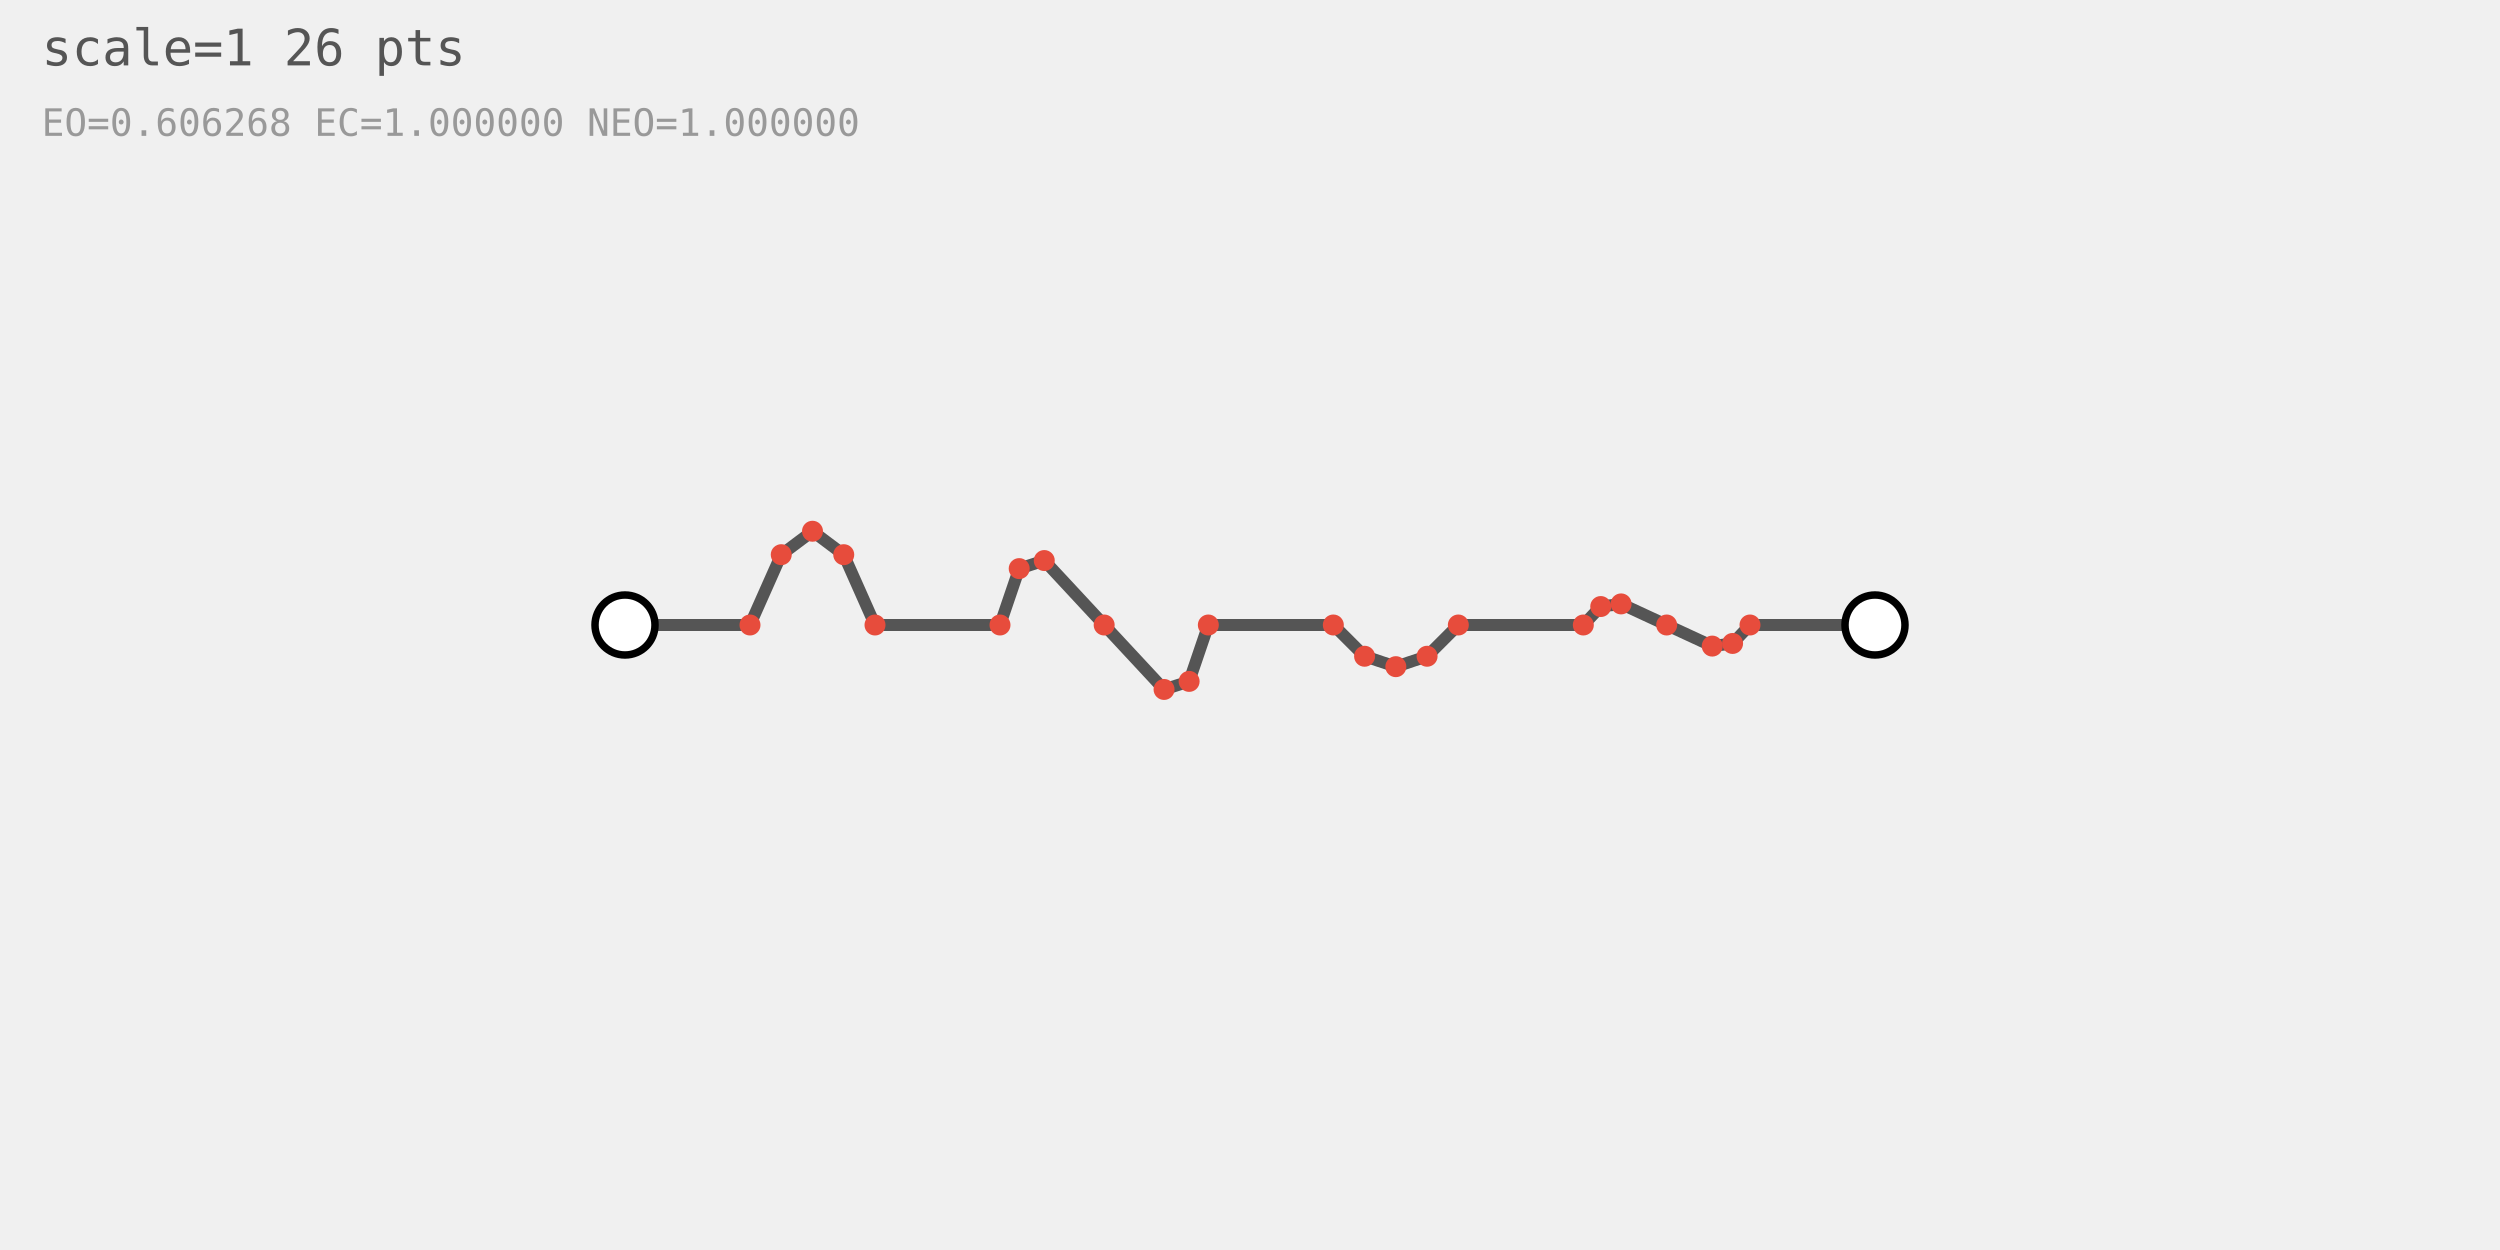
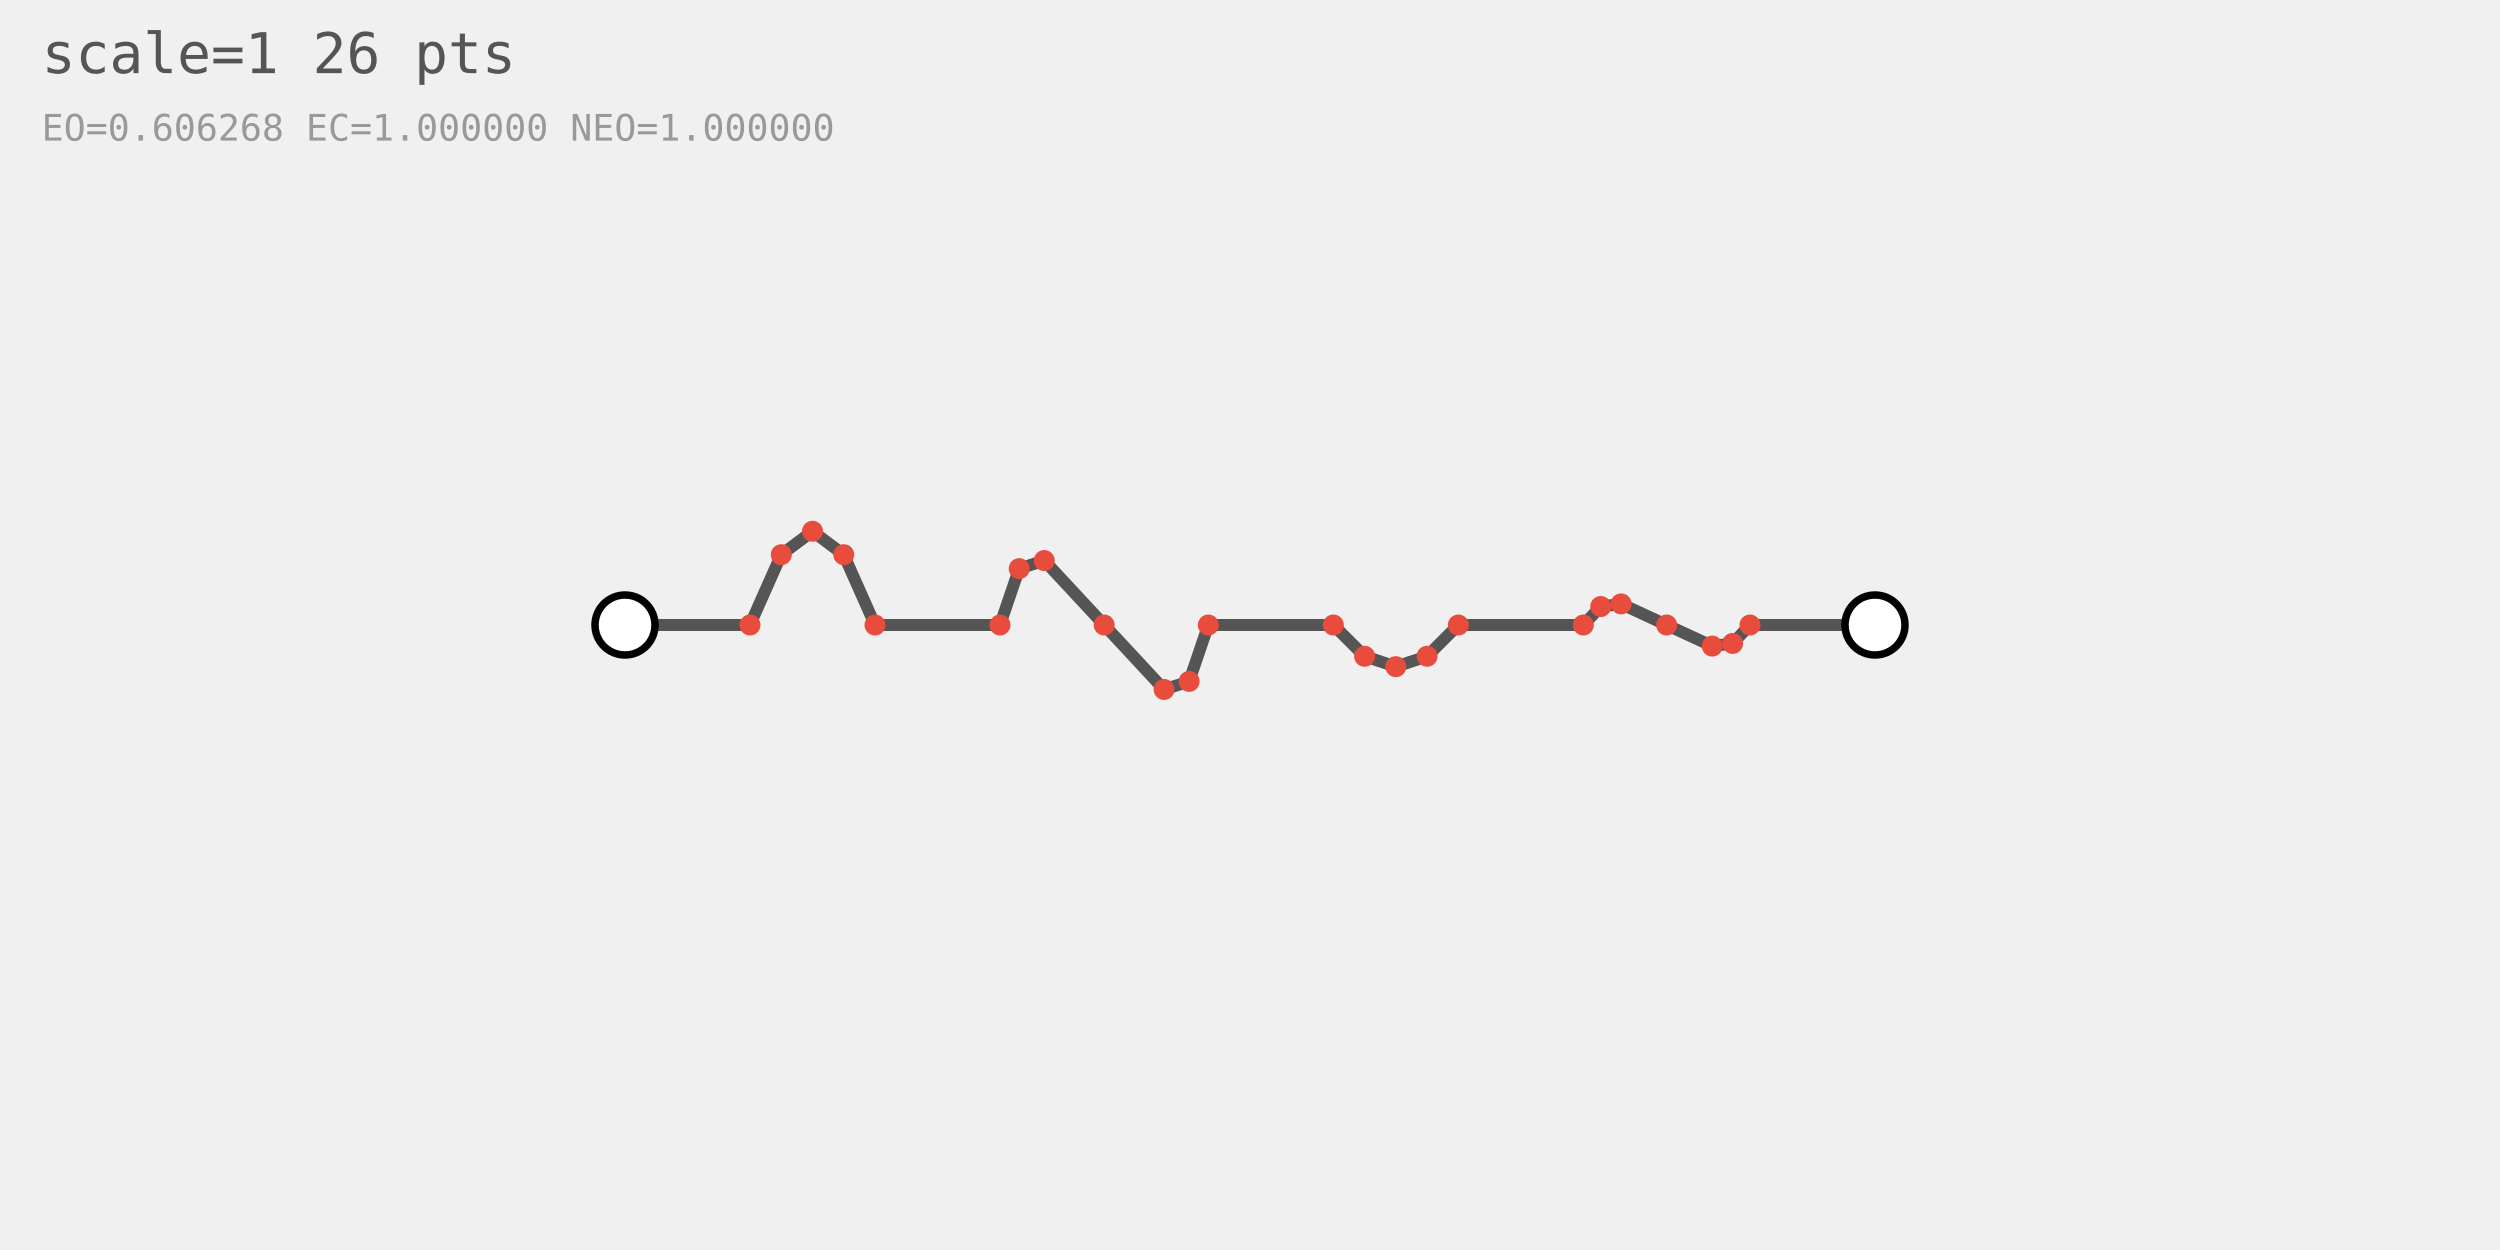
- <svg xmlns="http://www.w3.org/2000/svg" version="1.1" width="600.0" height="300.0" viewBox="-150.0 -150.0 600.0 300.0">
-   <text x="-140.0" y="-134.303" font-family="monospace" font-size="12.07" fill="#555555">scale=1  26 pts</text>
-   <text x="-140.0" y="-117.398" font-family="monospace" font-size="9.06" fill="#999999">EO=0.606268  EC=1.000000  NEO=1.000000</text>
-   <path d="M0,0 L30,0 L37.5,-16.875 L45,-22.5 L52.5,-16.875 L60,0 L90,0 L94.609,-13.535 L100.625,-15.469 L115,0 L129.375,15.469 L135.391,13.535 L140,0 L170,0 L177.5,7.5 L185,10 L192.5,7.5 L200,0 L230,0 L234.18,-4.43 L239.062,-5.062 L250,0 L260.938,5.062 L265.82,4.43 L270,0 L300,0" fill="none" stroke="#555555" stroke-width="2.88" />
-   <circle cx="30" cy="0" r="2.52" fill="#e74c3c" stroke="none" />
-   <circle cx="37.5" cy="-16.875" r="2.52" fill="#e74c3c" stroke="none" />
-   <circle cx="45" cy="-22.5" r="2.52" fill="#e74c3c" stroke="none" />
-   <circle cx="52.5" cy="-16.875" r="2.52" fill="#e74c3c" stroke="none" />
-   <circle cx="60" cy="0" r="2.52" fill="#e74c3c" stroke="none" />
-   <circle cx="90" cy="0" r="2.52" fill="#e74c3c" stroke="none" />
-   <circle cx="94.609" cy="-13.535" r="2.52" fill="#e74c3c" stroke="none" />
-   <circle cx="100.625" cy="-15.469" r="2.52" fill="#e74c3c" stroke="none" />
-   <circle cx="115" cy="0" r="2.52" fill="#e74c3c" stroke="none" />
-   <circle cx="129.375" cy="15.469" r="2.52" fill="#e74c3c" stroke="none" />
-   <circle cx="135.391" cy="13.535" r="2.52" fill="#e74c3c" stroke="none" />
-   <circle cx="140" cy="0" r="2.52" fill="#e74c3c" stroke="none" />
-   <circle cx="170" cy="0" r="2.52" fill="#e74c3c" stroke="none" />
-   <circle cx="177.5" cy="7.5" r="2.52" fill="#e74c3c" stroke="none" />
-   <circle cx="185" cy="10" r="2.52" fill="#e74c3c" stroke="none" />
-   <circle cx="192.5" cy="7.5" r="2.52" fill="#e74c3c" stroke="none" />
-   <circle cx="200" cy="0" r="2.52" fill="#e74c3c" stroke="none" />
-   <circle cx="230" cy="0" r="2.52" fill="#e74c3c" stroke="none" />
-   <circle cx="234.18" cy="-4.43" r="2.52" fill="#e74c3c" stroke="none" />
-   <circle cx="239.062" cy="-5.062" r="2.52" fill="#e74c3c" stroke="none" />
-   <circle cx="250" cy="0" r="2.52" fill="#e74c3c" stroke="none" />
-   <circle cx="260.938" cy="5.062" r="2.52" fill="#e74c3c" stroke="none" />
-   <circle cx="265.82" cy="4.43" r="2.52" fill="#e74c3c" stroke="none" />
-   <circle cx="270" cy="0" r="2.52" fill="#e74c3c" stroke="none" />
-   <circle cx="0.000" cy="0.000" r="7.200" fill="#ffffff" stroke="#000000" stroke-width="1.800" />
-   <circle cx="300.000" cy="0.000" r="7.200" fill="#ffffff" stroke="#000000" stroke-width="1.800" />
+ <svg xmlns="http://www.w3.org/2000/svg" version="1.1" width="600.000" height="300.000" viewBox="0 0 600.000 300.000">
+   <text x="10" y="17.55" font-family="monospace" font-size="13.50" fill="#555555">scale=1  26 pts</text>
+   <text x="10" y="33.75" font-family="monospace" font-size="8.78" fill="#999999">EO=0.606268  EC=1.000000  NEO=1.000000</text>
+   <path d="M150.000,150.000 L180.000,150.000 L187.500,133.125 L195.000,127.500 L202.500,133.125 L210.000,150.000 L240.000,150.000 L244.609,136.465 L250.625,134.531 L265.000,150.000 L279.375,165.469 L285.391,163.535 L290.000,150.000 L320.000,150.000 L327.500,157.500 L335.000,160.000 L342.500,157.500 L350.000,150.000 L380.000,150.000 L384.180,145.570 L389.062,144.938 L400.000,150.000 L410.938,155.062 L415.820,154.430 L420.000,150.000 L450.000,150.000" fill="none" stroke="#555555" stroke-width="2.880" />
+   <circle cx="180.000" cy="150.000" r="2.520" fill="#e74c3c" stroke="none" />
+   <circle cx="187.500" cy="133.125" r="2.520" fill="#e74c3c" stroke="none" />
+   <circle cx="195.000" cy="127.500" r="2.520" fill="#e74c3c" stroke="none" />
+   <circle cx="202.500" cy="133.125" r="2.520" fill="#e74c3c" stroke="none" />
+   <circle cx="210.000" cy="150.000" r="2.520" fill="#e74c3c" stroke="none" />
+   <circle cx="240.000" cy="150.000" r="2.520" fill="#e74c3c" stroke="none" />
+   <circle cx="244.609" cy="136.465" r="2.520" fill="#e74c3c" stroke="none" />
+   <circle cx="250.625" cy="134.531" r="2.520" fill="#e74c3c" stroke="none" />
+   <circle cx="265.000" cy="150.000" r="2.520" fill="#e74c3c" stroke="none" />
+   <circle cx="279.375" cy="165.469" r="2.520" fill="#e74c3c" stroke="none" />
+   <circle cx="285.391" cy="163.535" r="2.520" fill="#e74c3c" stroke="none" />
+   <circle cx="290.000" cy="150.000" r="2.520" fill="#e74c3c" stroke="none" />
+   <circle cx="320.000" cy="150.000" r="2.520" fill="#e74c3c" stroke="none" />
+   <circle cx="327.500" cy="157.500" r="2.520" fill="#e74c3c" stroke="none" />
+   <circle cx="335.000" cy="160.000" r="2.520" fill="#e74c3c" stroke="none" />
+   <circle cx="342.500" cy="157.500" r="2.520" fill="#e74c3c" stroke="none" />
+   <circle cx="350.000" cy="150.000" r="2.520" fill="#e74c3c" stroke="none" />
+   <circle cx="380.000" cy="150.000" r="2.520" fill="#e74c3c" stroke="none" />
+   <circle cx="384.180" cy="145.570" r="2.520" fill="#e74c3c" stroke="none" />
+   <circle cx="389.062" cy="144.938" r="2.520" fill="#e74c3c" stroke="none" />
+   <circle cx="400.000" cy="150.000" r="2.520" fill="#e74c3c" stroke="none" />
+   <circle cx="410.938" cy="155.062" r="2.520" fill="#e74c3c" stroke="none" />
+   <circle cx="415.820" cy="154.430" r="2.520" fill="#e74c3c" stroke="none" />
+   <circle cx="420.000" cy="150.000" r="2.520" fill="#e74c3c" stroke="none" />
+   <circle cx="150.000" cy="150.000" r="7.200" fill="#ffffff" stroke="#000000" stroke-width="1.800" />
+   <circle cx="450.000" cy="150.000" r="7.200" fill="#ffffff" stroke="#000000" stroke-width="1.800" />
</svg>
